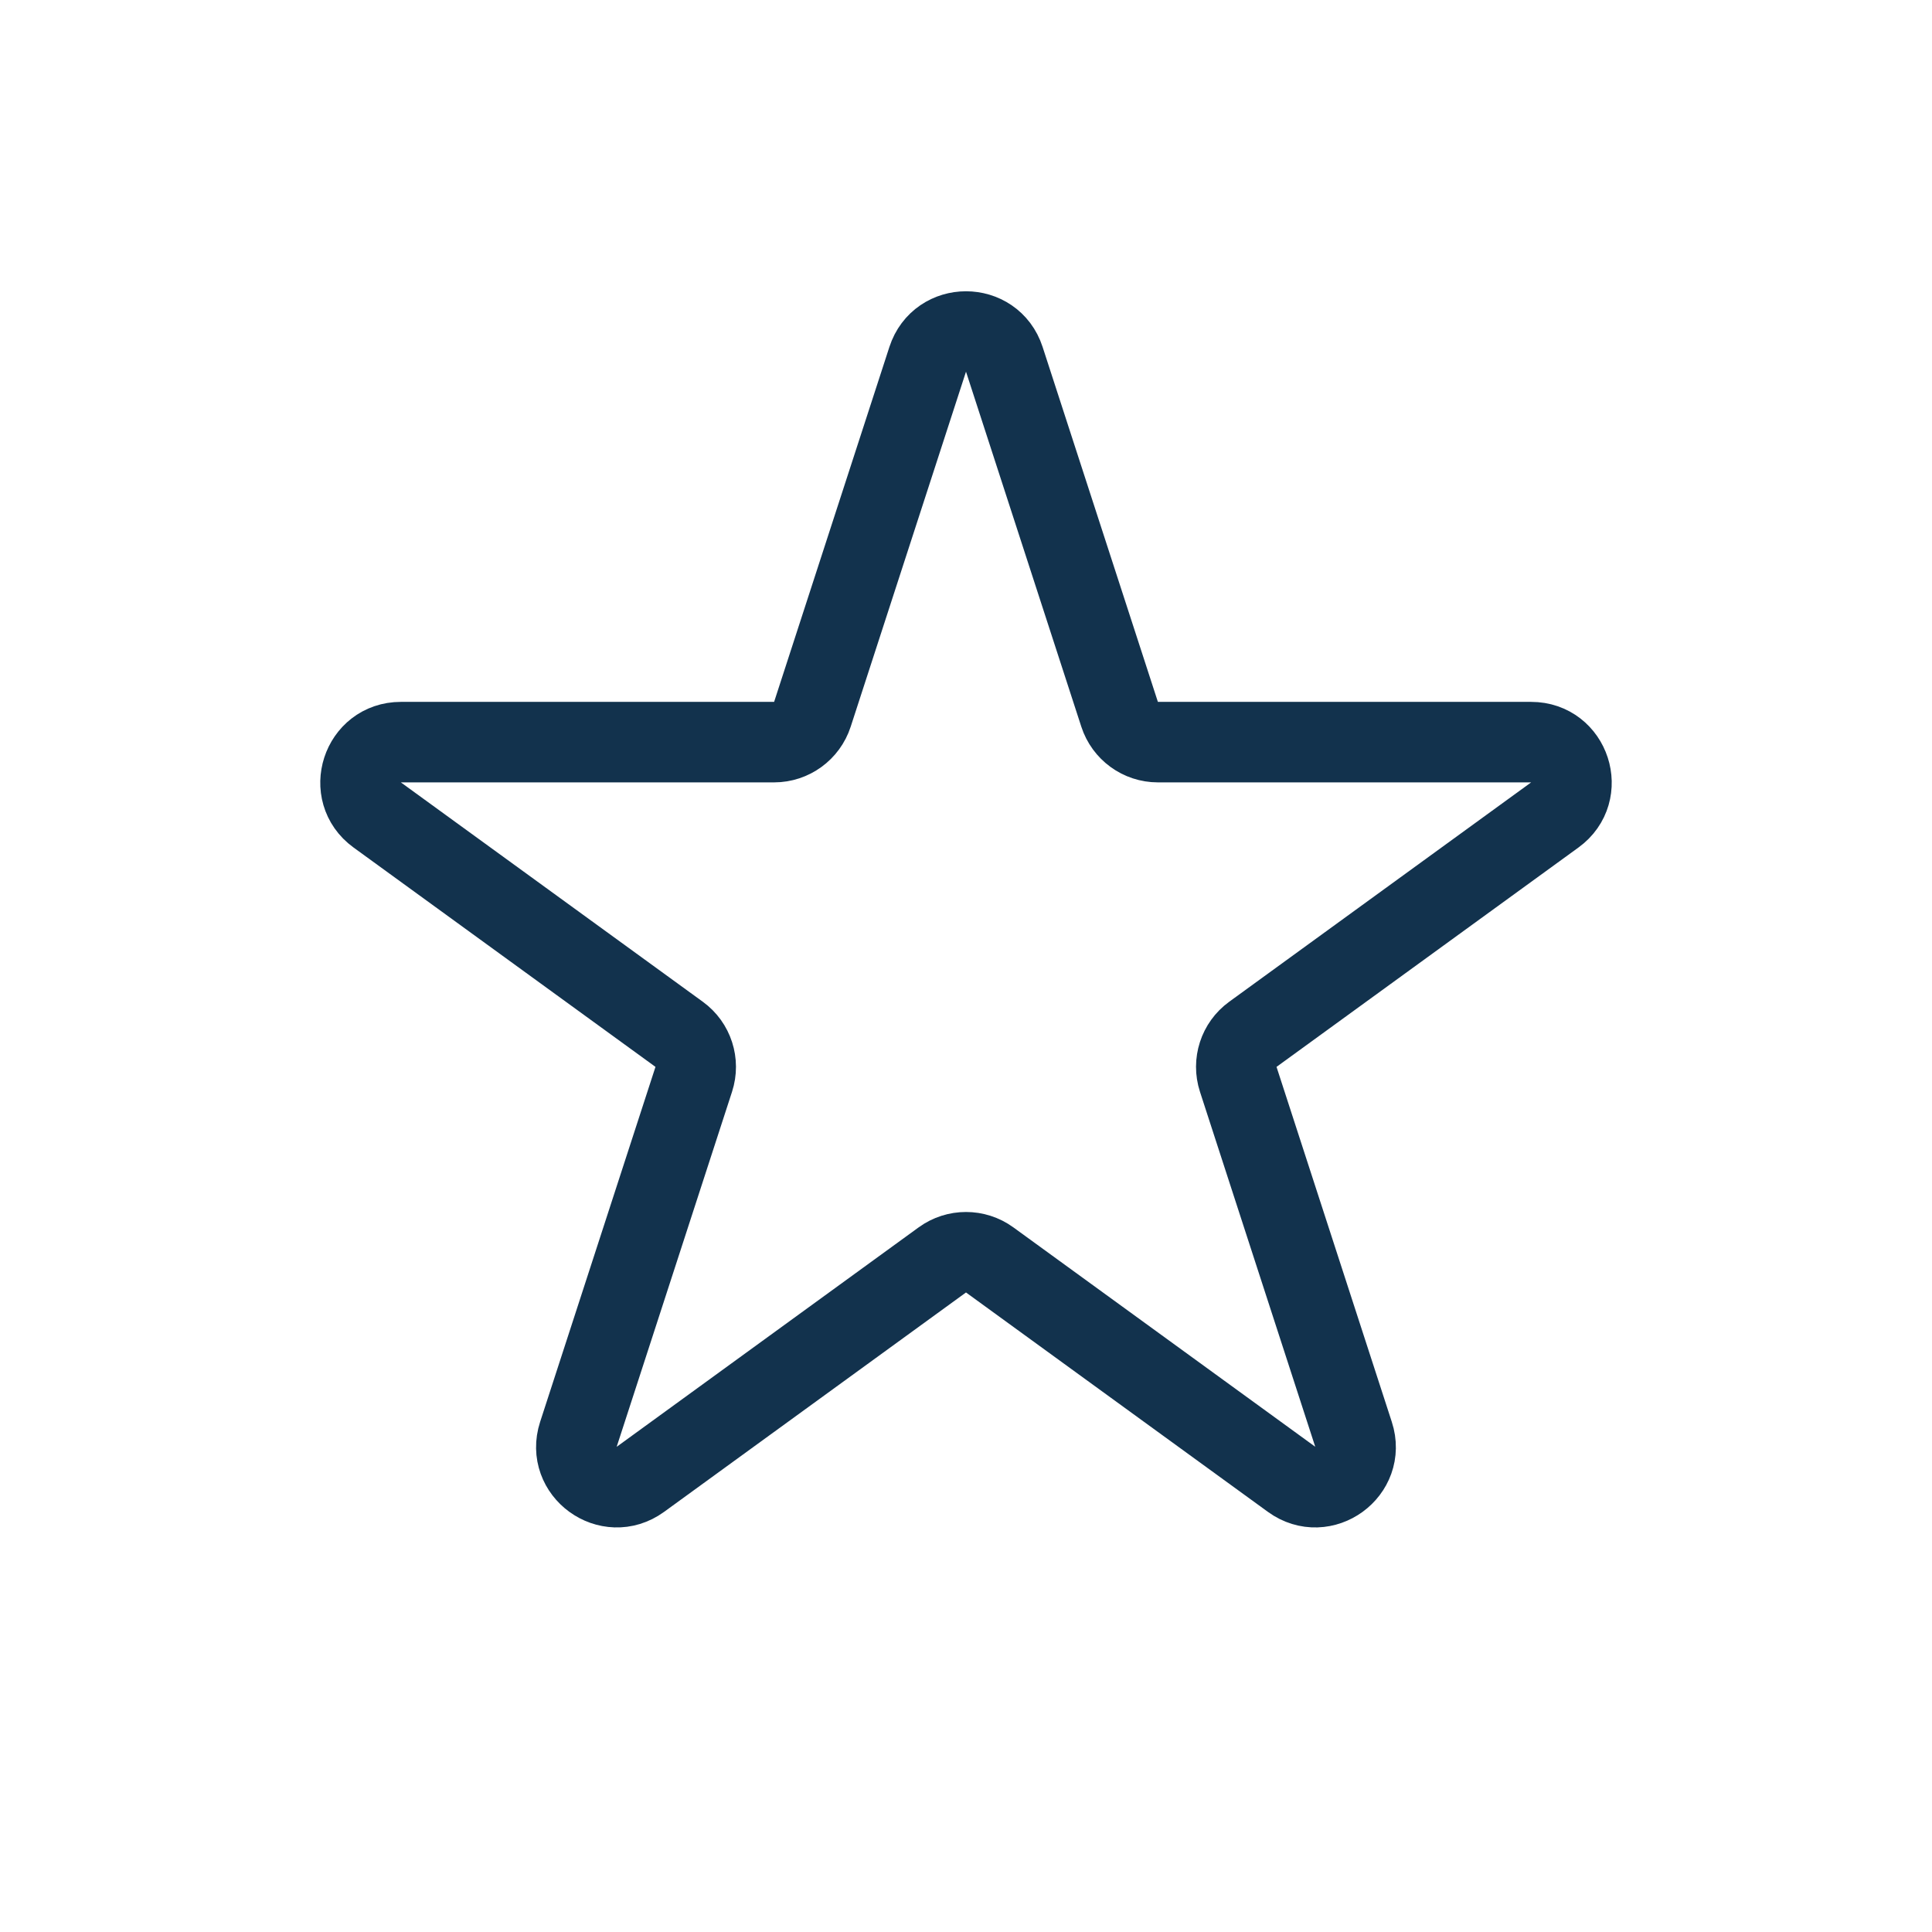
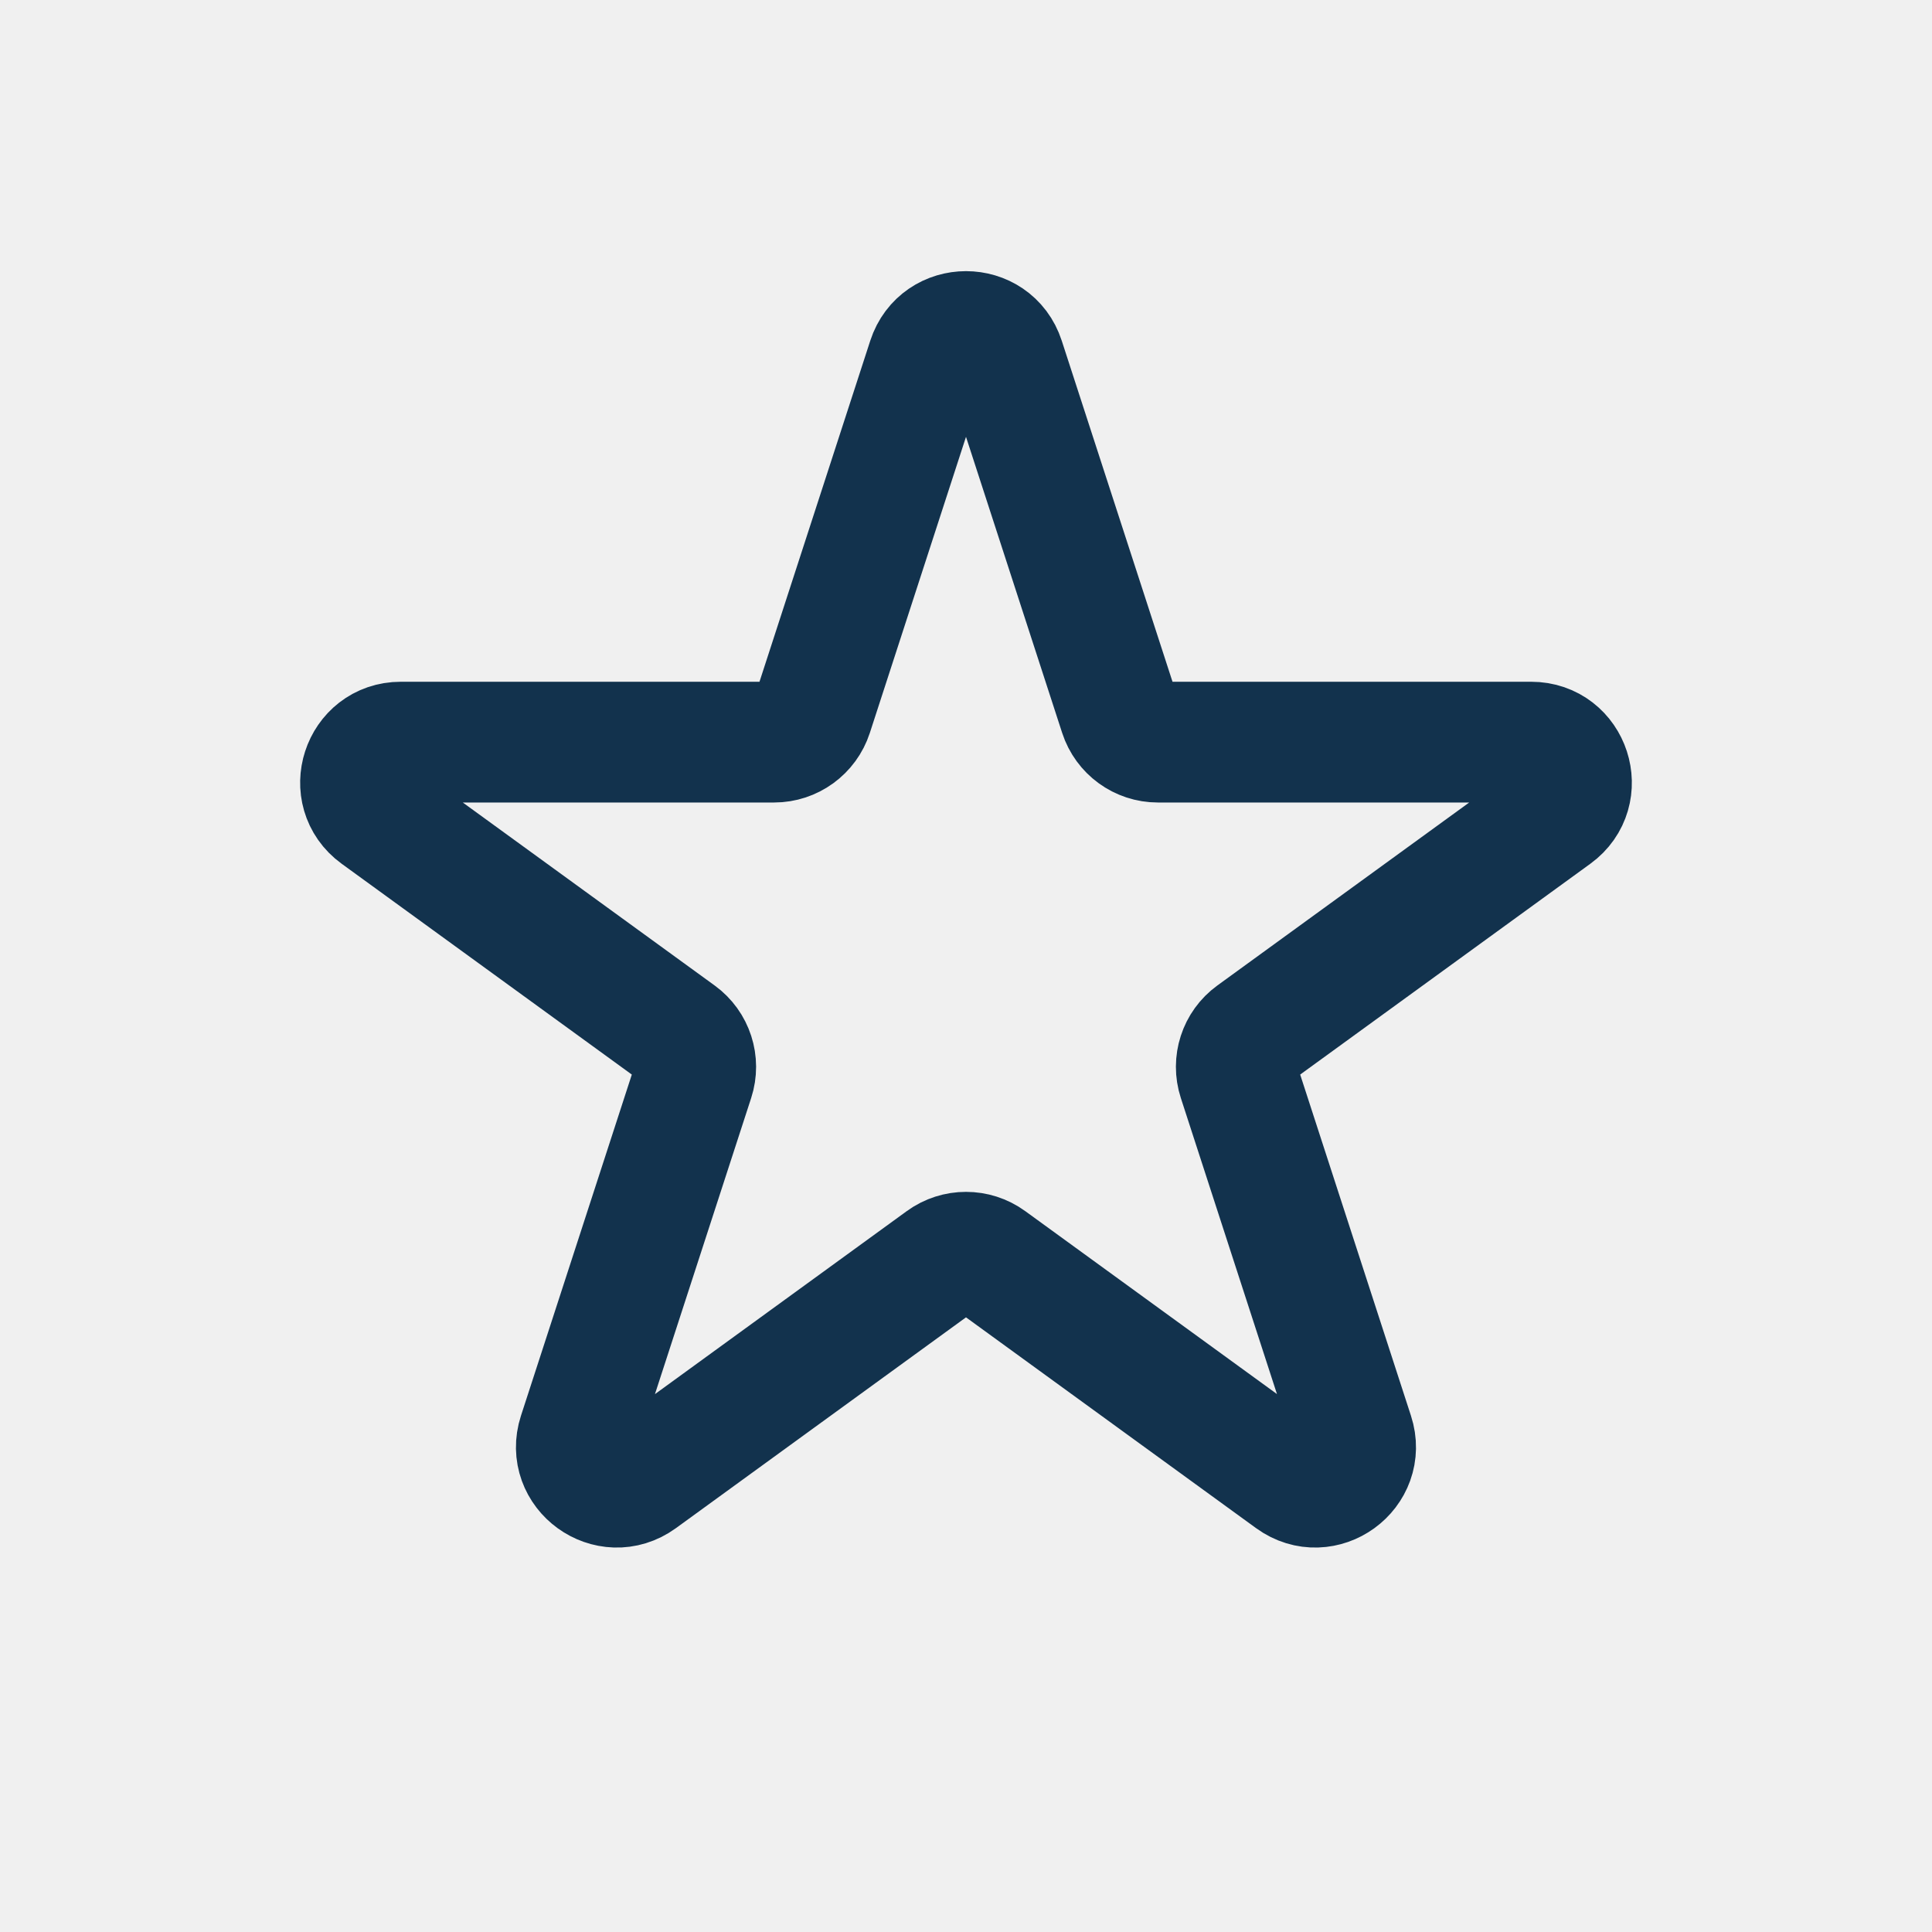
<svg xmlns="http://www.w3.org/2000/svg" width="40px" height="40px" viewBox="0 0 24 24" fill="none">
-   <rect width="24" height="24" fill="white" />
-   <path d="M11.524 4.464C11.674 4.003 12.326 4.003 12.476 4.464L13.908 8.873C13.975 9.079 14.167 9.219 14.384 9.219H19.021C19.505 9.219 19.706 9.839 19.315 10.123L15.563 12.849C15.388 12.976 15.315 13.202 15.382 13.408L16.814 17.818C16.964 18.278 16.437 18.661 16.045 18.377L12.294 15.651C12.119 15.524 11.881 15.524 11.706 15.651L7.955 18.377C7.563 18.661 7.036 18.278 7.185 17.818L8.618 13.408C8.685 13.202 8.612 12.976 8.437 12.849L4.685 10.123C4.294 9.839 4.495 9.219 4.979 9.219H9.616C9.833 9.219 10.025 9.079 10.092 8.873L11.524 4.464Z" stroke="#12324d" stroke-linecap="round" stroke-linejoin="round" />
+   <rect width="24" height="24" fill="none" />
+   <path d="M11.524 4.464C11.674 4.003 12.326 4.003 12.476 4.464L13.908 8.873C13.975 9.079 14.167 9.219 14.384 9.219H19.021C19.505 9.219 19.706 9.839 19.315 10.123L15.563 12.849C15.388 12.976 15.315 13.202 15.382 13.408L16.814 17.818C16.964 18.278 16.437 18.661 16.045 18.377L12.294 15.651C12.119 15.524 11.881 15.524 11.706 15.651L7.955 18.377C7.563 18.661 7.036 18.278 7.185 17.818L8.618 13.408C8.685 13.202 8.612 12.976 8.437 12.849L4.685 10.123C4.294 9.839 4.495 9.219 4.979 9.219H9.616C9.833 9.219 10.025 9.079 10.092 8.873L11.524 4.464Z" stroke="#12324d" stroke-width="1.5" stroke-linecap="round" stroke-linejoin="round" />
</svg>
